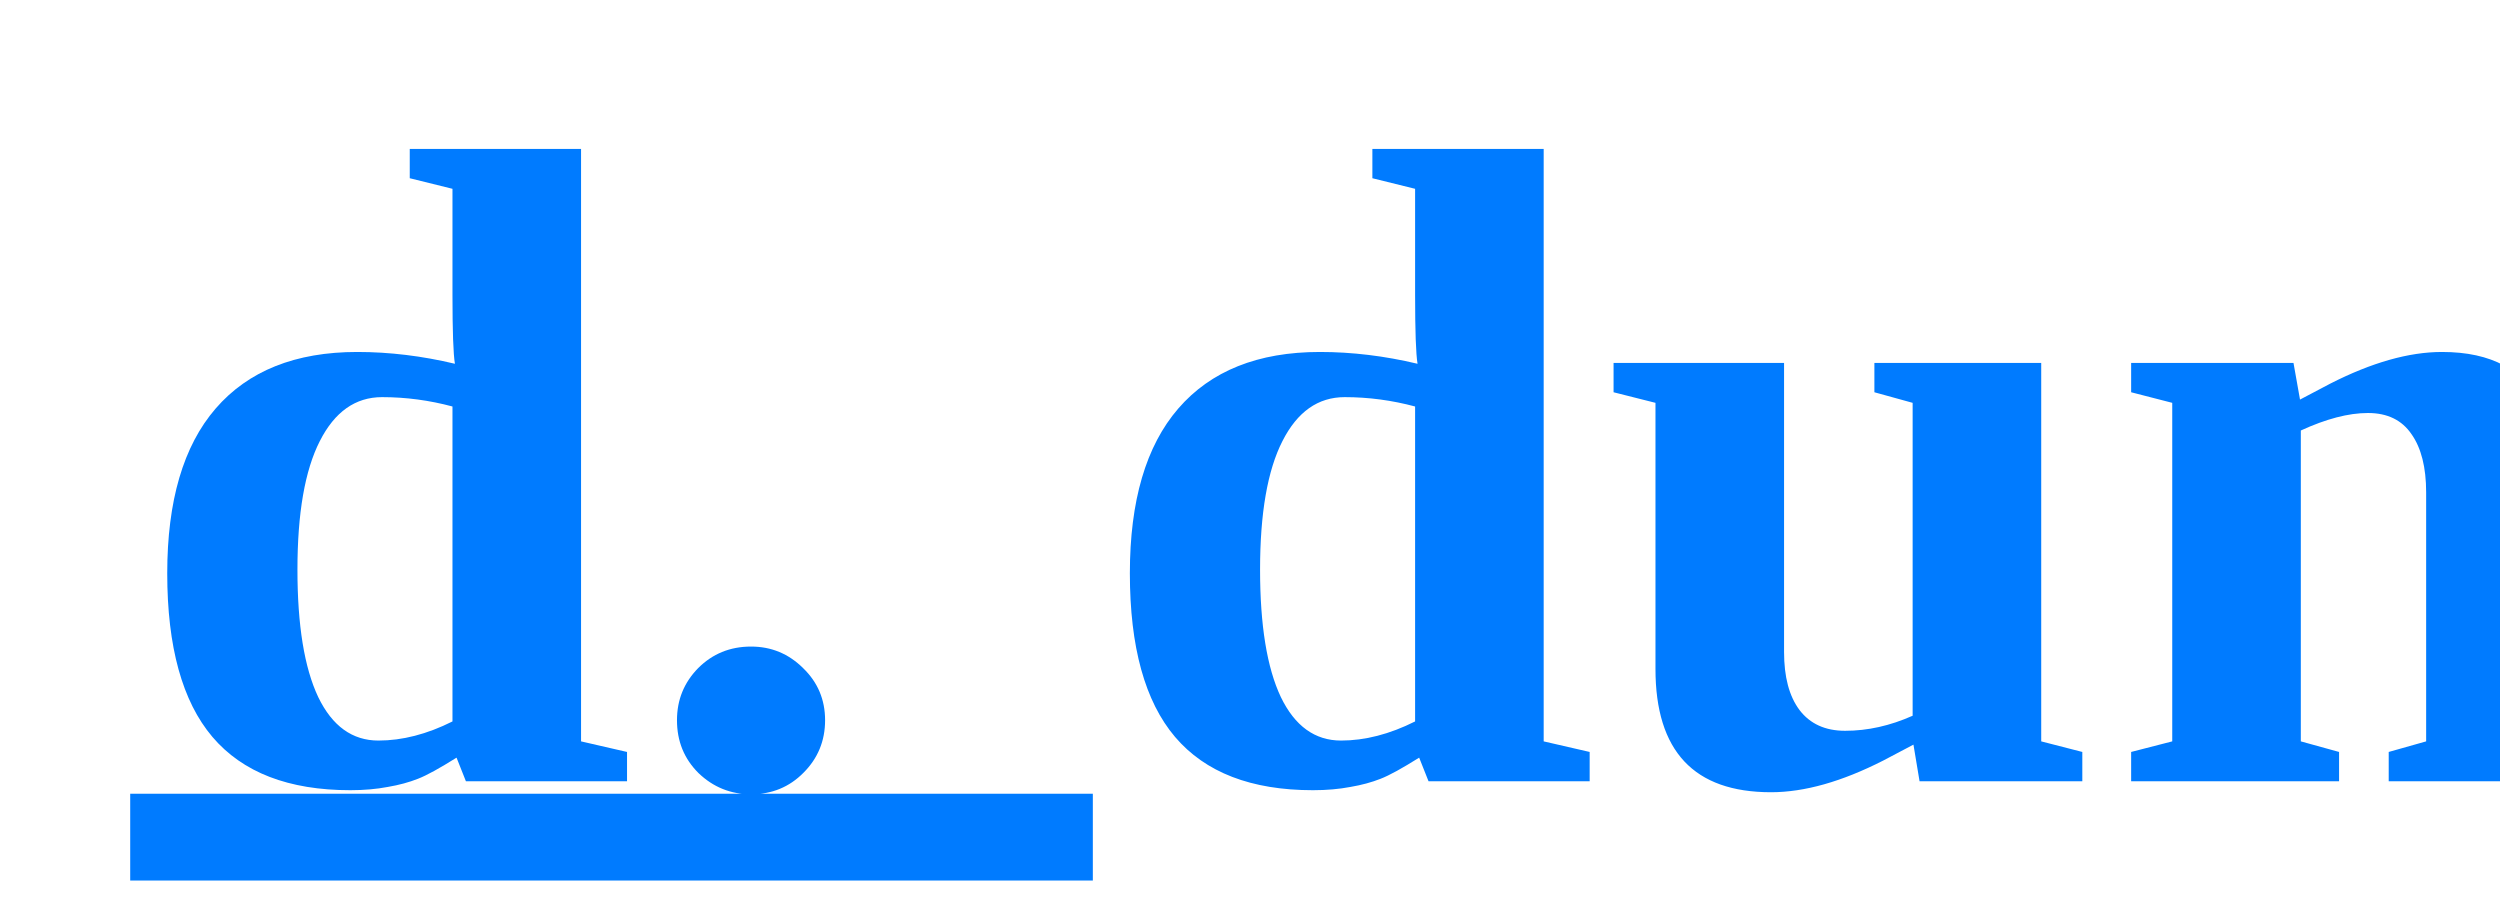
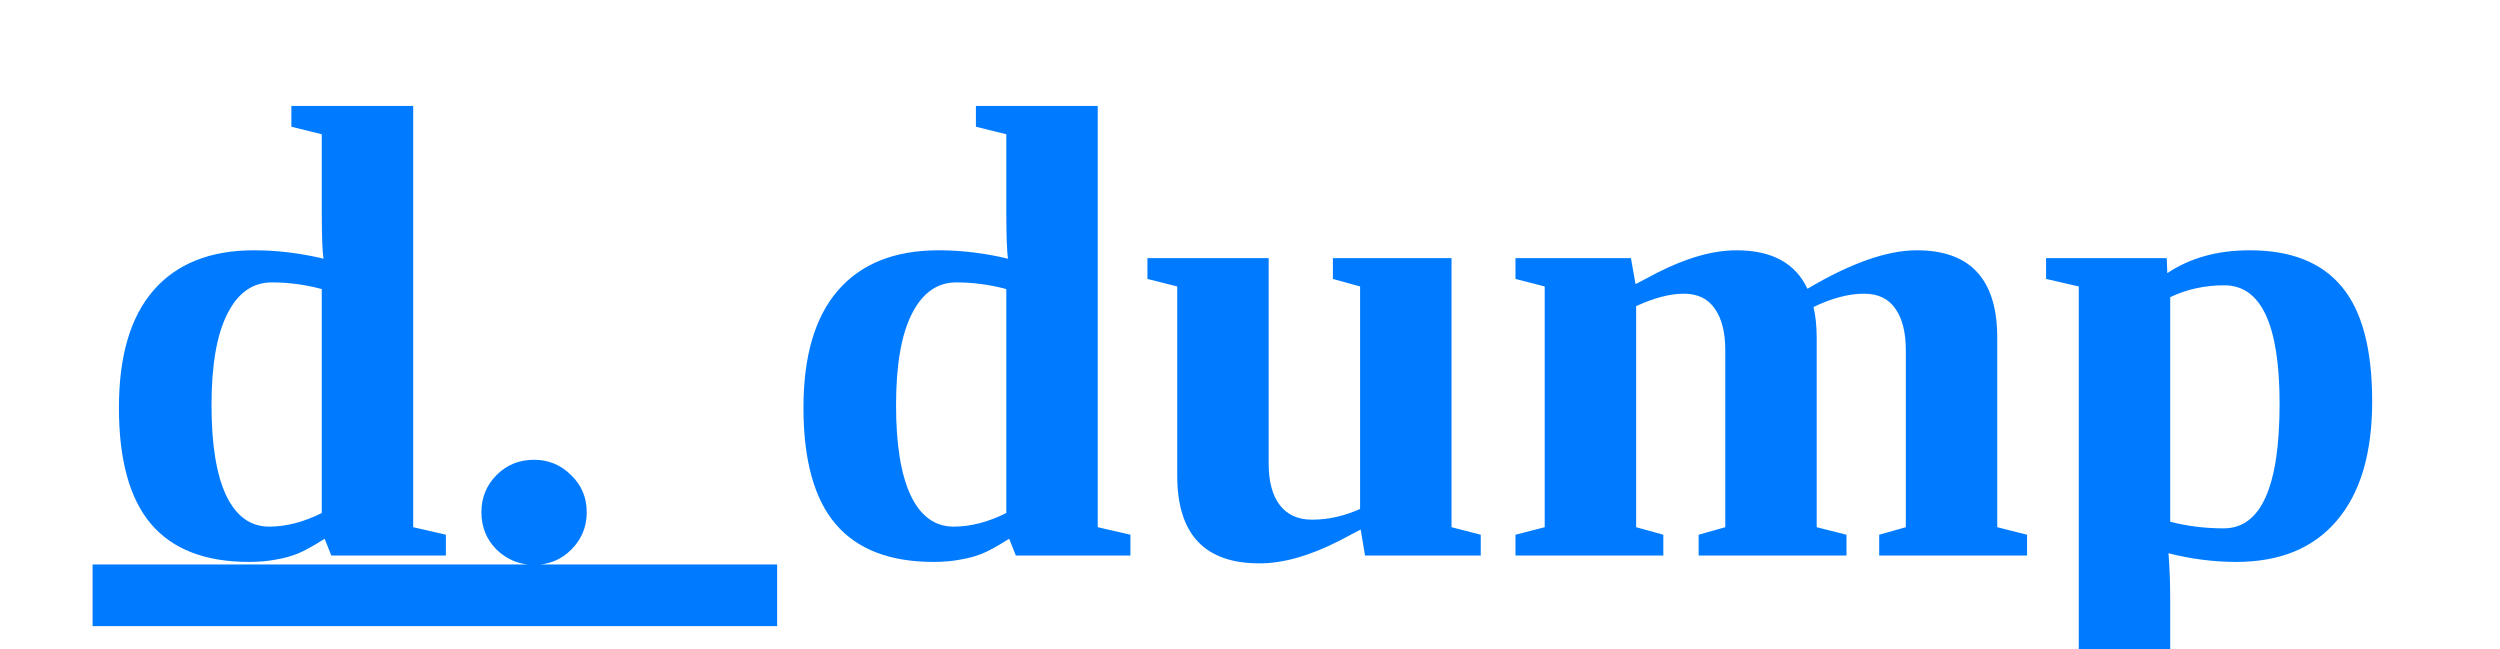
- <svg xmlns="http://www.w3.org/2000/svg" height="35" width="96">
+ <svg xmlns="http://www.w3.org/2000/svg" height="35" width="135">
  <text x="5" y="30" fill="#007bff" font-size="35" font-weight="bold" text-decoration="underline">d.
    <tspan fill="#007bff">dump</tspan>
  </text>
</svg>
